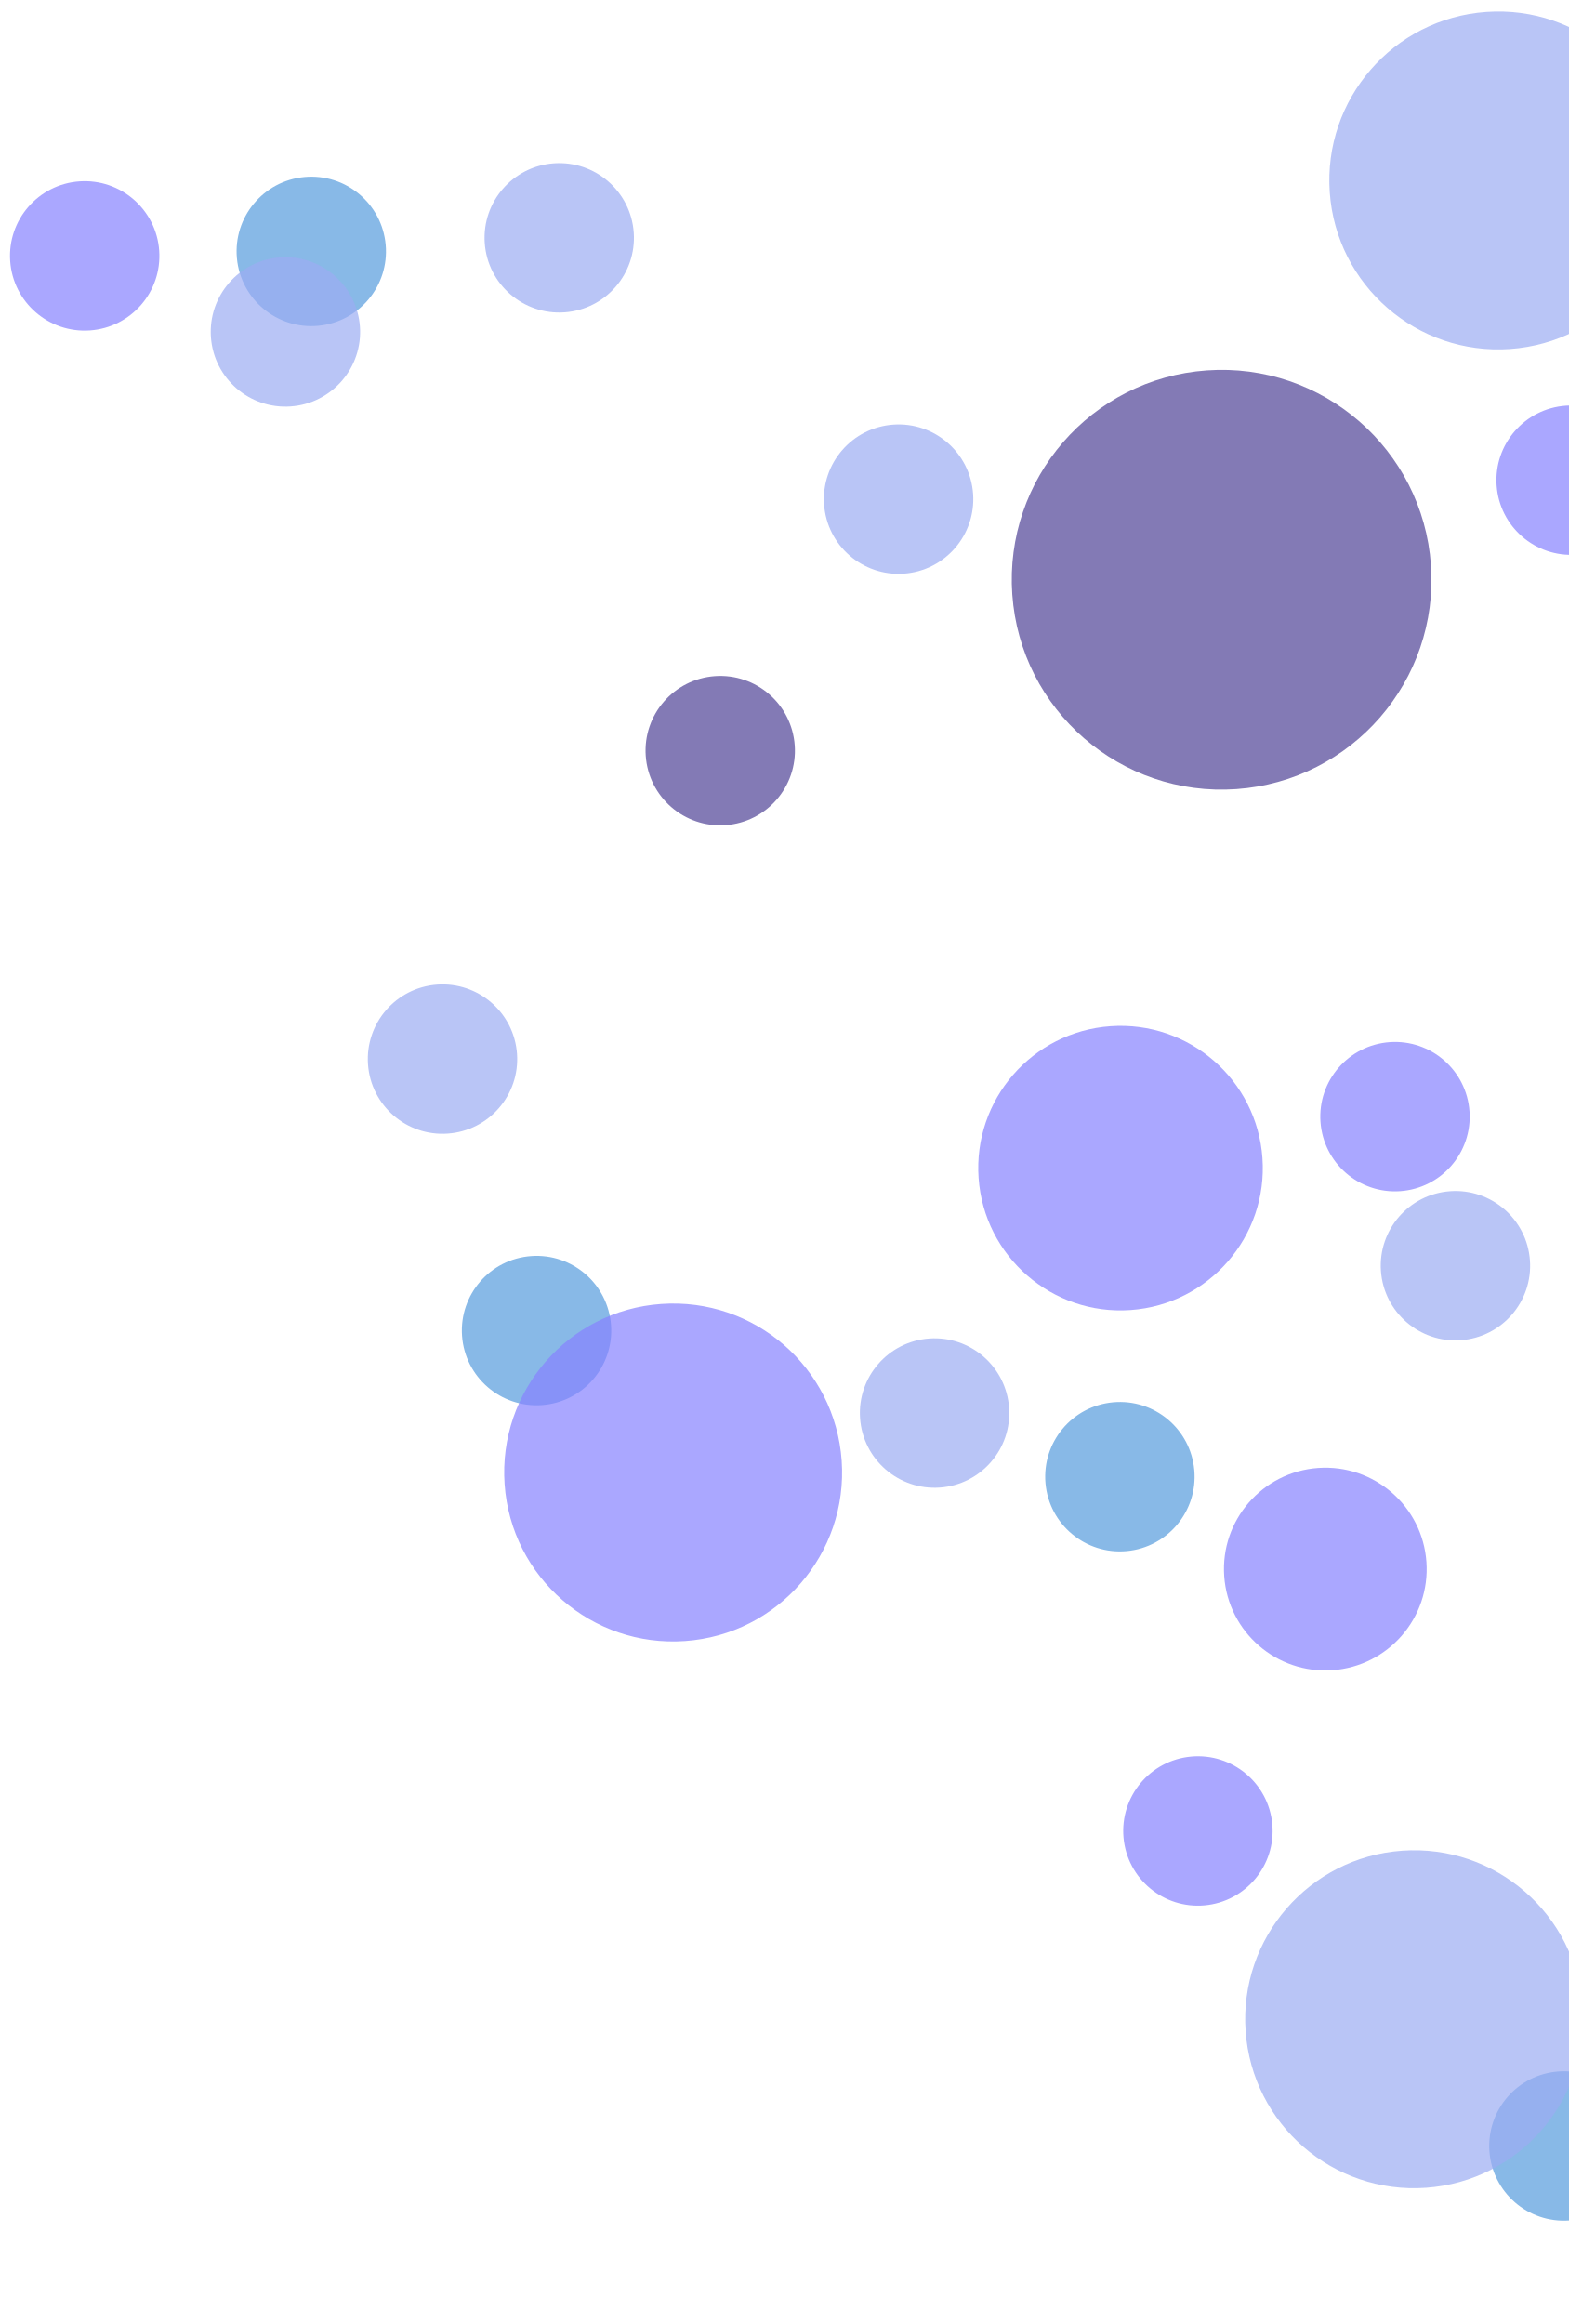
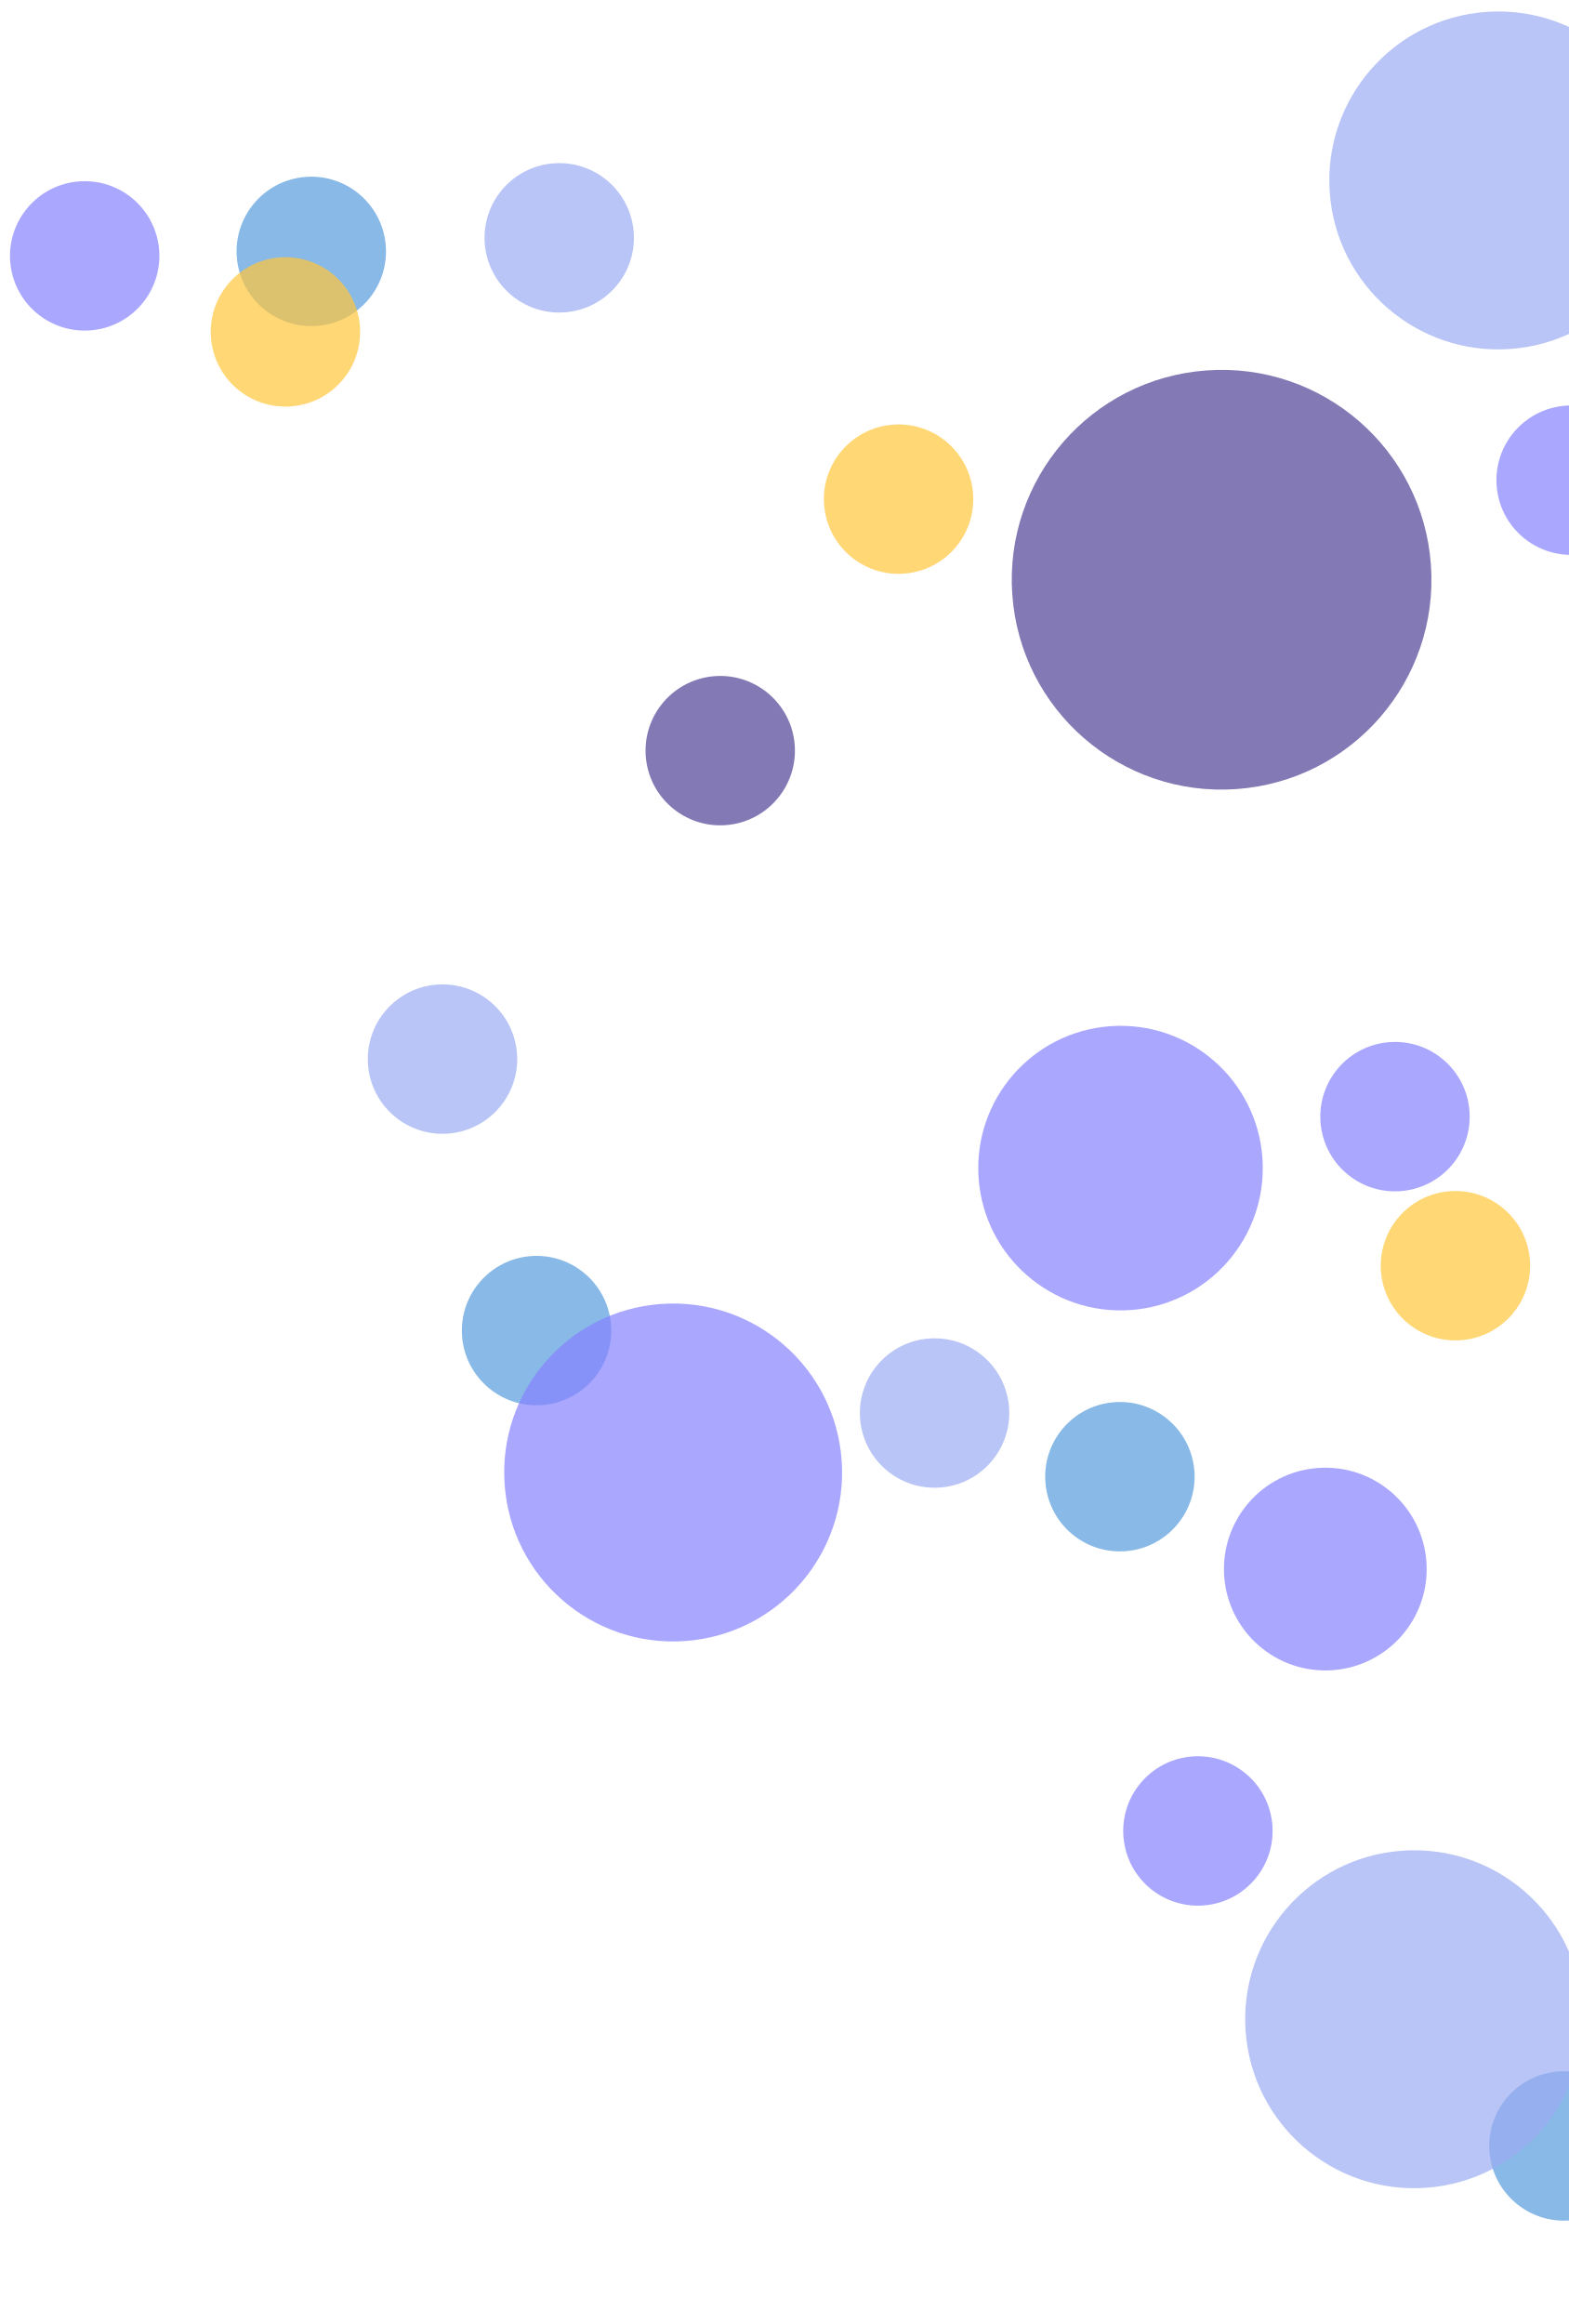
<svg xmlns="http://www.w3.org/2000/svg" width="322" height="477" viewBox="0 0 322 477" fill="none">
  <circle opacity="0.7" cx="20.807" cy="20.807" r="20.807" transform="matrix(-0.997517 0.0704238 0.0704238 0.997517 291.339 299.832)" fill="#8681FF" />
  <circle opacity="0.7" cx="15.332" cy="15.332" r="15.332" transform="matrix(-0.997517 0.0704238 0.0704238 0.997517 124.352 256.729)" fill="#559BDD" />
  <circle opacity="0.7" cx="15.332" cy="15.332" r="15.332" transform="matrix(-0.997517 0.0704238 0.0704238 0.997517 335.242 424.083)" fill="#559BDD" />
  <circle opacity="0.7" cx="15.332" cy="15.332" r="15.332" transform="matrix(-0.997517 0.0704238 0.0704238 0.997517 162.058 137.696)" fill="#4F4296" />
  <circle opacity="0.7" cx="15.332" cy="15.332" r="15.332" transform="matrix(-0.997517 0.0704238 0.0704238 0.997517 300.566 212.817)" fill="#8681FF" />
  <circle opacity="0.7" cx="15.332" cy="15.332" r="15.332" transform="matrix(-0.997517 0.0704238 0.0704238 0.997517 31.5986 36.1479)" fill="#8681FF" />
-   <circle opacity="0.7" cx="15.332" cy="15.332" r="15.332" transform="matrix(0.0903592 0.995909 0.995909 -0.0903592 213.228 289.206)" fill="#559BDD" />
-   <circle opacity="0.7" cx="15.332" cy="15.332" r="15.332" transform="matrix(0.0903592 0.995909 0.995909 -0.0903592 47.2432 37.7148)" fill="#559BDD" />
-   <circle opacity="0.7" cx="43.075" cy="43.075" r="43.075" transform="matrix(-0.997517 0.0704238 0.0704238 0.997517 290.695 72.99)" fill="#4F4296" />
+   <circle opacity="0.7" cx="15.332" cy="15.332" r="15.332" transform="matrix(0.0903592 0.995909 0.995909 -0.0903592 213.227 289.206)" fill="#559BDD" />
+   <circle opacity="0.7" cx="15.332" cy="15.332" r="15.332" transform="matrix(0.0903592 0.995909 0.995909 -0.0903592 47.243 37.7148)" fill="#559BDD" />
+   <circle opacity="0.7" cx="43.075" cy="43.075" r="43.075" transform="matrix(-0.997517 0.0704238 0.0704238 0.997517 290.694 72.99)" fill="#4F4296" />
  <circle opacity="0.7" cx="15.332" cy="15.332" r="15.332" transform="matrix(-0.997517 0.0704238 0.0704238 0.997517 129.01 32.4402)" fill="#9BACF2" />
-   <circle opacity="0.7" cx="15.332" cy="15.332" r="15.332" transform="matrix(-0.997517 0.0704238 0.0704238 0.997517 198.667 86.0741)" fill="#9BACF2" />
+   <circle opacity="0.7" cx="15.332" cy="15.332" r="15.332" transform="matrix(-0.997517 0.0704238 0.0704238 0.997517 198.667 86.0741)" fill="#FFC63B" />
  <circle opacity="0.7" cx="15.332" cy="15.332" r="15.332" transform="matrix(-0.997517 0.0704238 0.0704238 0.997517 206.055 273.65)" fill="#9BACF2" />
  <circle opacity="0.7" cx="15.332" cy="15.332" r="15.332" transform="matrix(-0.997517 0.0704238 0.0704238 0.997517 105.048 201.004)" fill="#9BACF2" />
-   <circle opacity="0.7" cx="15.332" cy="15.332" r="15.332" transform="matrix(-0.997517 0.0704238 0.0704238 0.997517 312.973 243.413)" fill="#9BACF2" />
-   <circle opacity="0.7" cx="15.332" cy="15.332" r="15.332" transform="matrix(-0.997517 0.0704238 0.0704238 0.997517 72.8035 51.7483)" fill="#9BACF2" />
+   <circle opacity="0.7" cx="15.332" cy="15.332" r="15.332" transform="matrix(-0.997517 0.0704238 0.0704238 0.997517 312.973 243.413)" fill="#FFC63B" />
+   <circle opacity="0.7" cx="15.332" cy="15.332" r="15.332" transform="matrix(-0.997517 0.0704238 0.0704238 0.997517 72.8036 51.7483)" fill="#FFC63B" />
  <circle opacity="0.7" cx="15.332" cy="15.332" r="15.332" transform="matrix(-0.997517 0.0704238 0.0704238 0.997517 336.721 82.1827)" fill="#8681FF" />
  <circle opacity="0.7" cx="15.332" cy="15.332" r="15.332" transform="matrix(0.0903592 0.995909 0.995909 -0.0903592 229.243 361.919)" fill="#8681FF" />
  <circle opacity="0.7" cx="29.203" cy="29.203" r="29.203" transform="matrix(-0.997517 0.0704238 0.0704238 0.997517 257.084 208.568)" fill="#8681FF" />
  <circle opacity="0.7" cx="34.679" cy="34.679" r="34.679" transform="matrix(-0.997517 0.0704238 0.0704238 0.997517 170.327 265.194)" fill="#8681FF" />
  <circle opacity="0.7" cx="34.679" cy="34.679" r="34.679" transform="matrix(-0.997517 0.0704238 0.0704238 0.997517 322.433 377.414)" fill="#9BACF2" />
  <circle opacity="0.7" cx="34.679" cy="34.679" r="34.679" transform="matrix(-0.997517 0.0704238 0.0704238 0.997517 339.702 0)" fill="#9BACF2" />
</svg>
